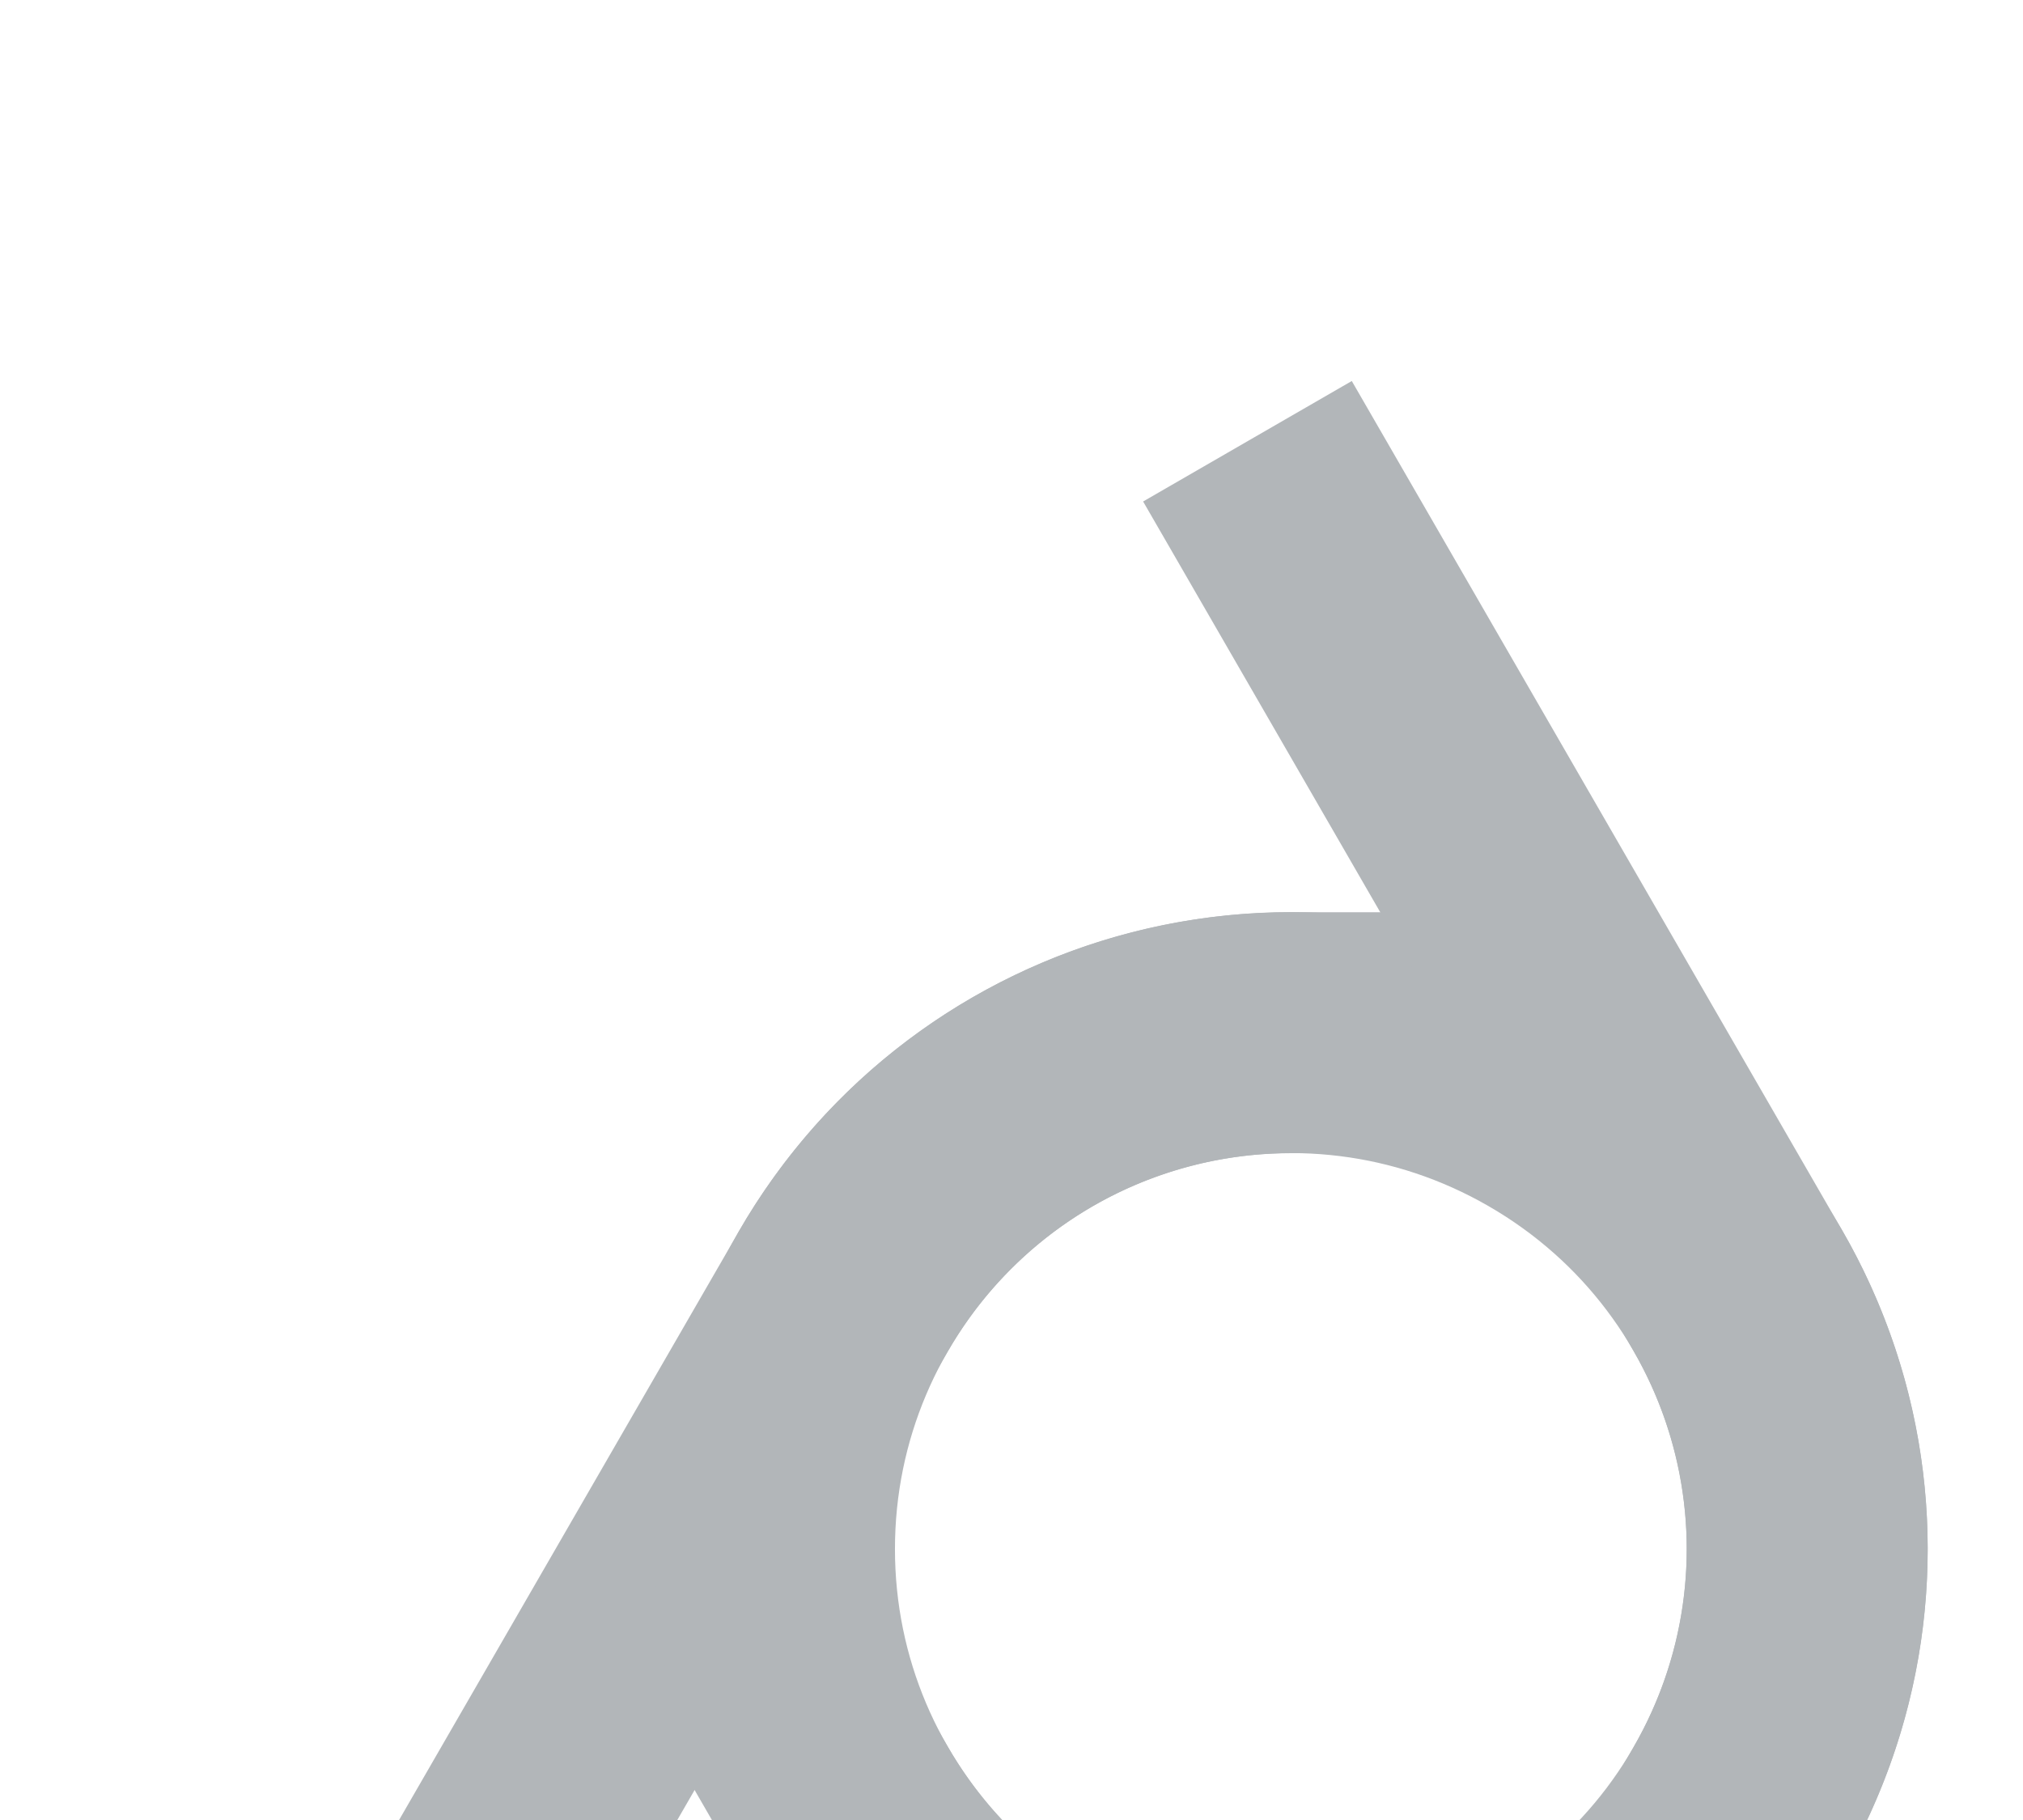
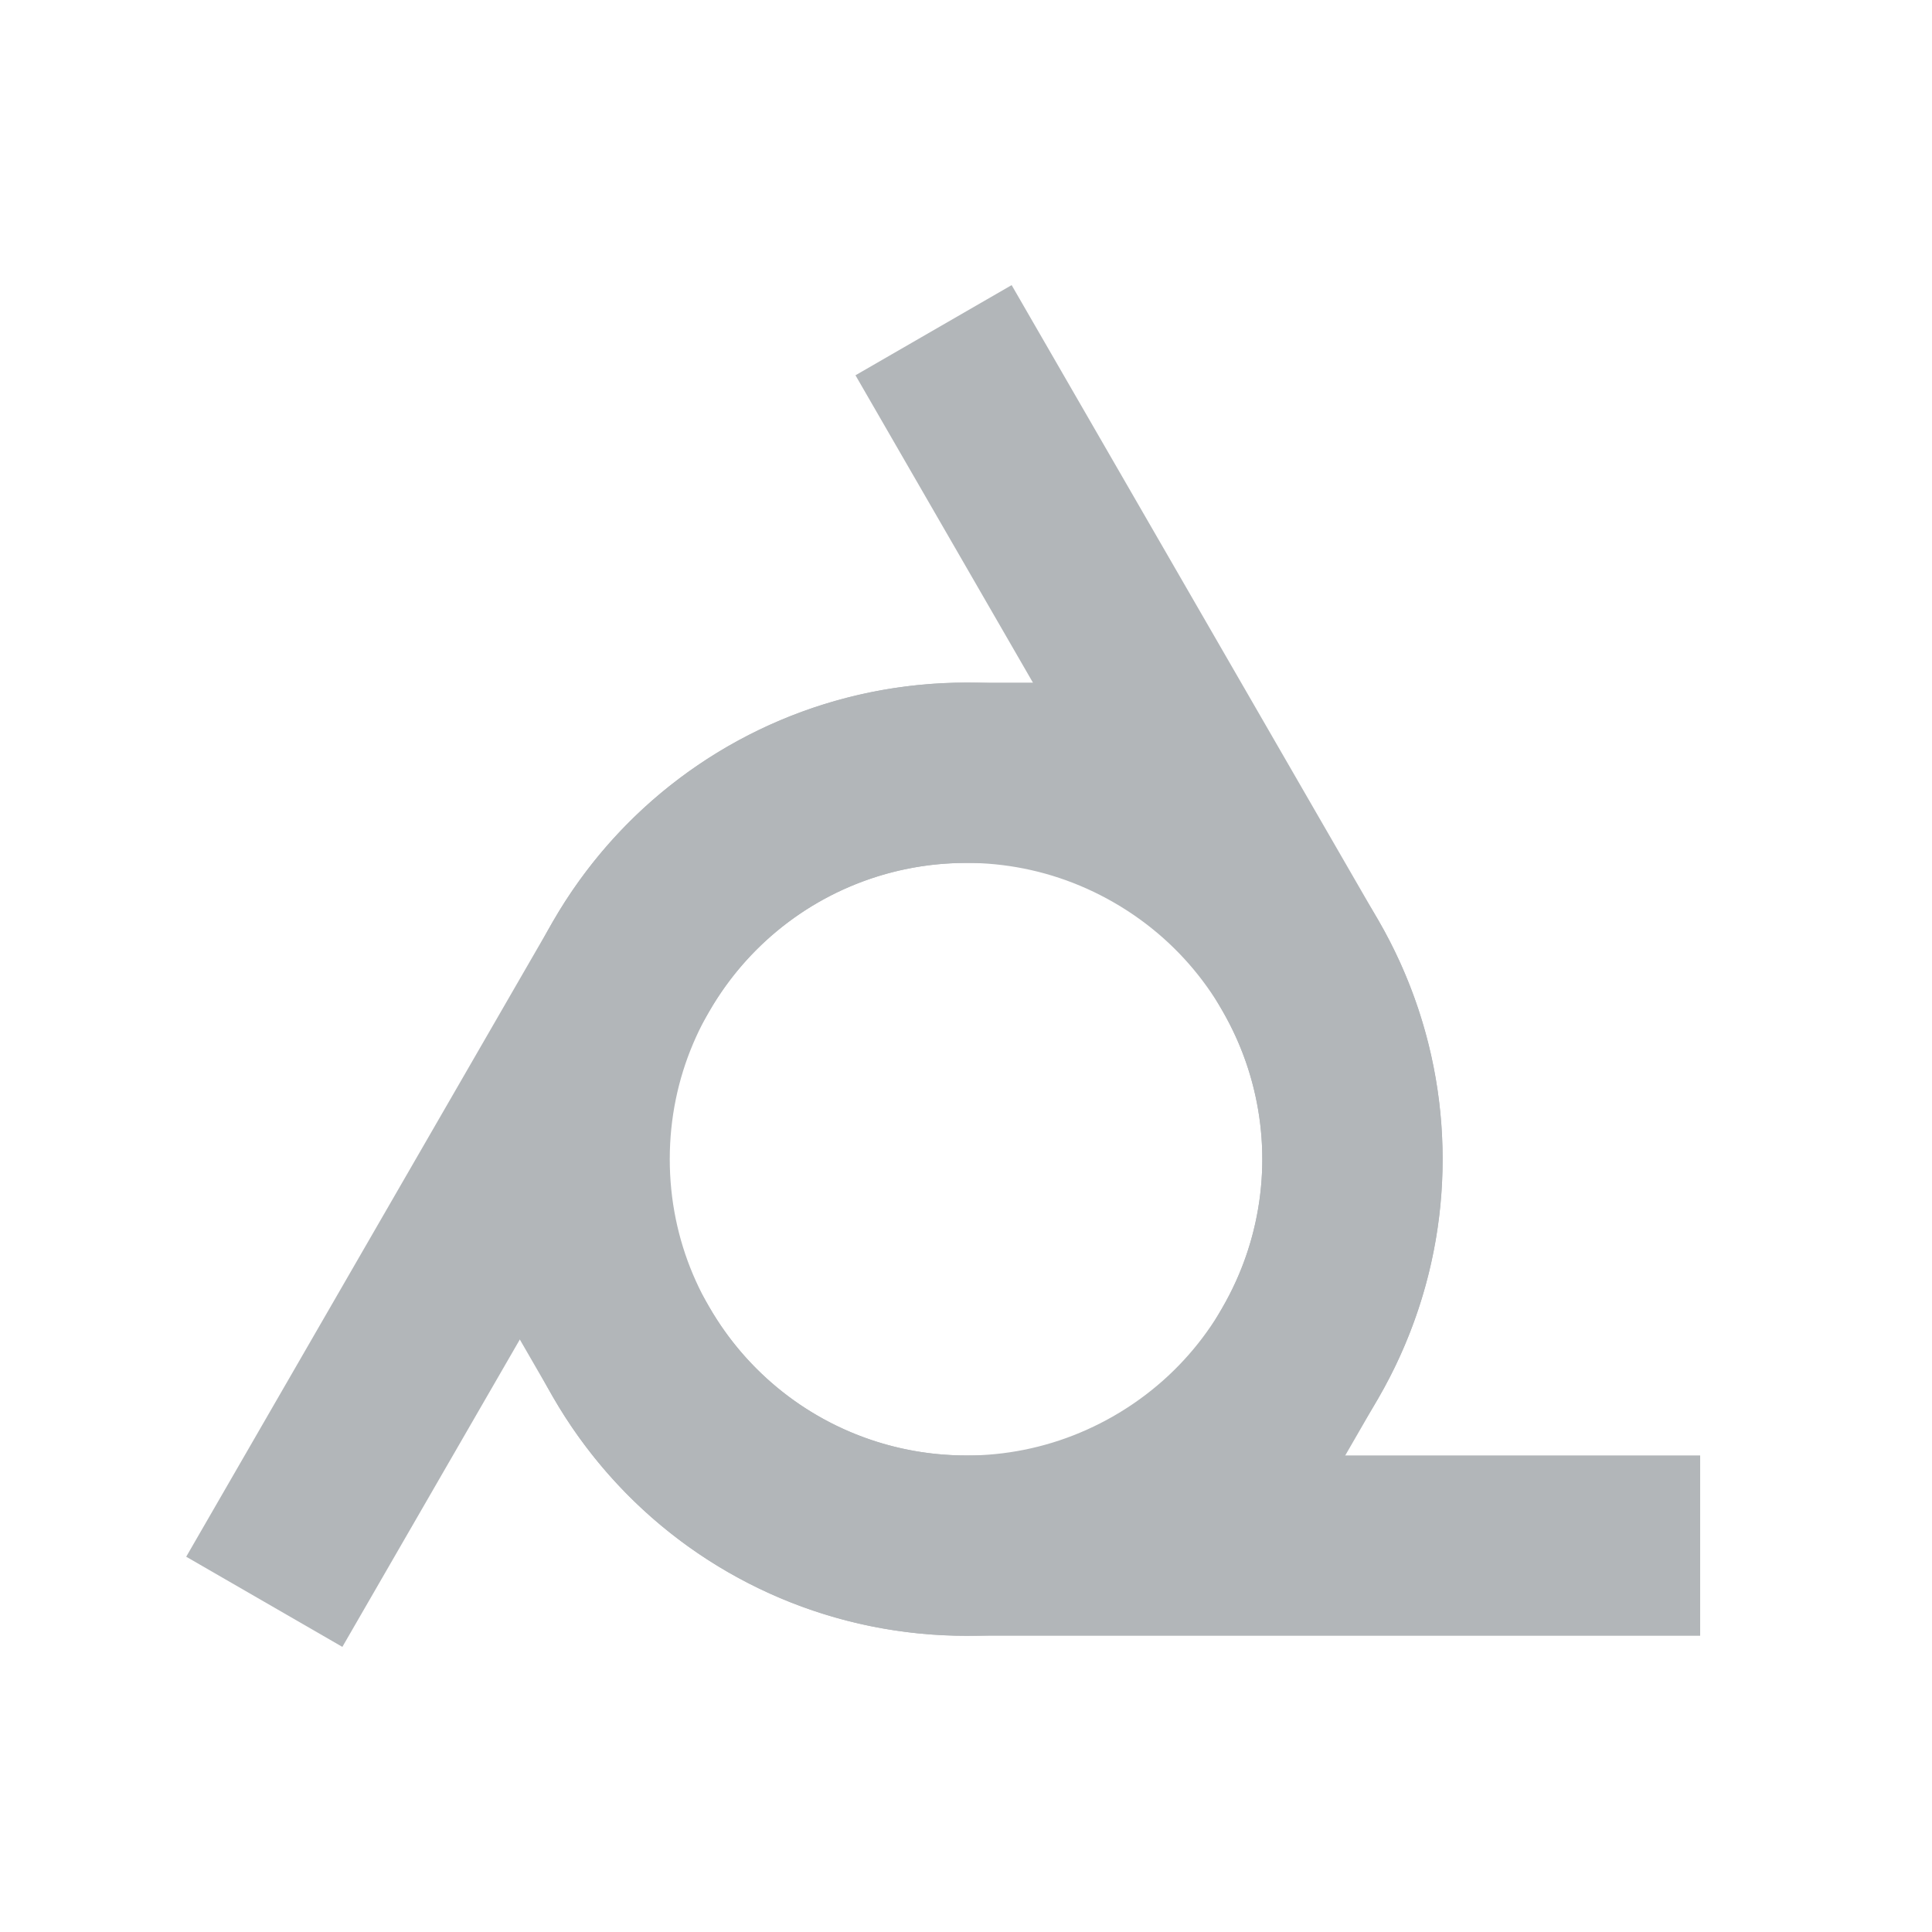
- <svg xmlns="http://www.w3.org/2000/svg" version="1.1" viewbox="0 0 300 300">
+ <svg xmlns="http://www.w3.org/2000/svg" version="1.1" width="300px" height="300px">
  <g fill="none" stroke="#b2b6b9" stroke-linecap="square" stroke-width="28">
    <path d="M201.962 210a60 60 0 10-103.924-60l-50 86.603" />
    <path d="M98.038 210a60 60 0 10103.924-60l-50-86.603" />
    <path d="M150 120a60 60 0 100 120h100" />
  </g>
</svg>
